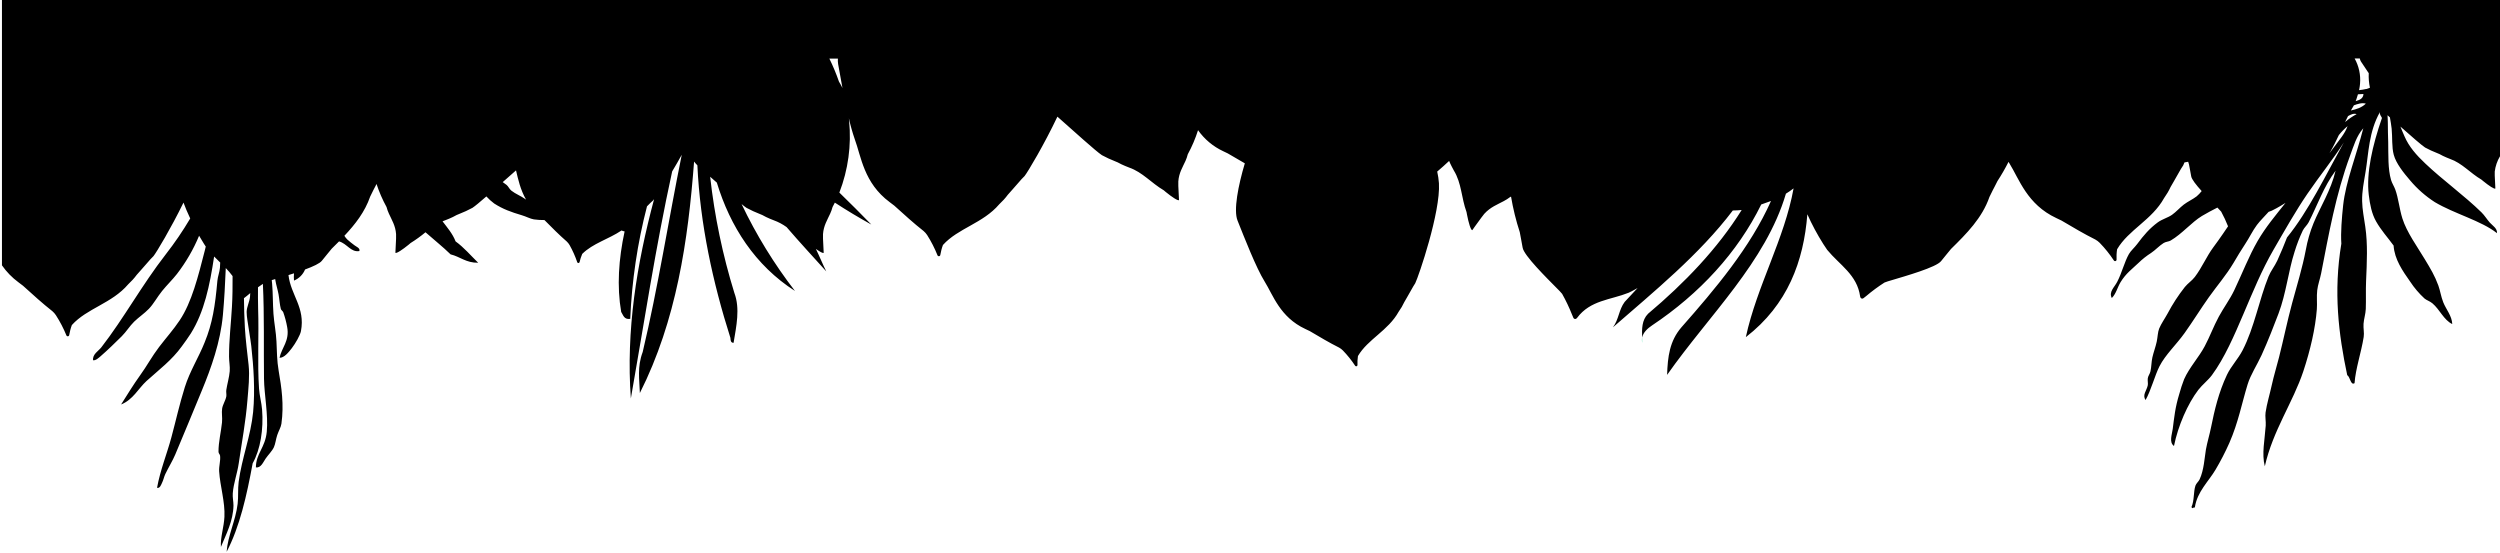
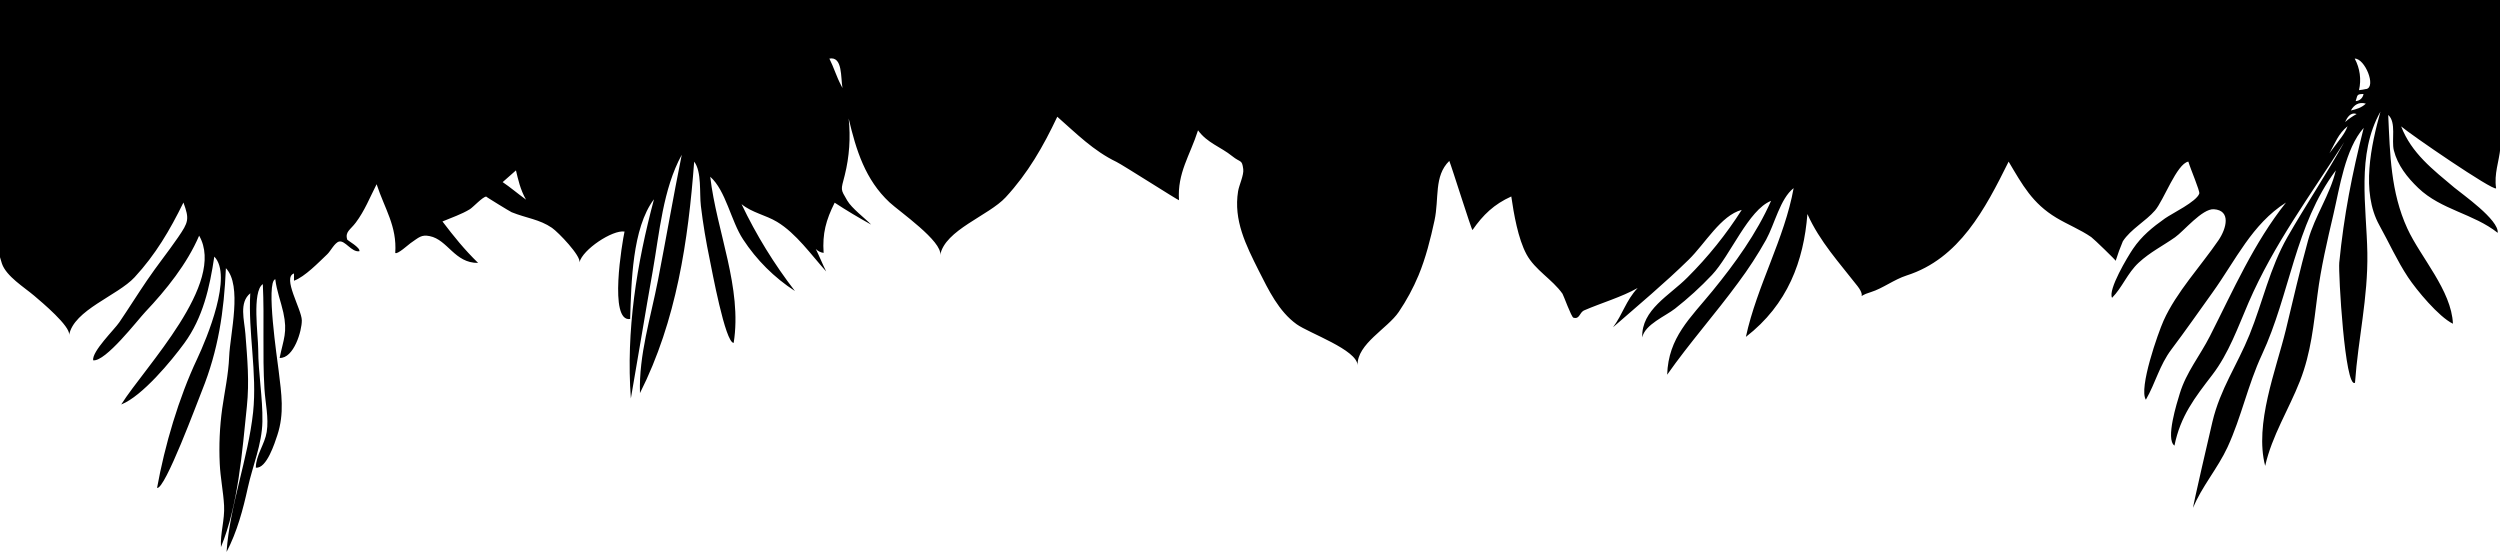
- <svg xmlns="http://www.w3.org/2000/svg" id="Layer_1" data-name="Layer 1" viewBox="0 0 1280 283">
-   <defs>
-     <style>
-       .cls-1 {
-         fill: #4bddad;
-       }
-     </style>
-   </defs>
-   <g>
-     <polygon class="cls-1" points="853.54 191.87 853.54 191.87 853.54 191.87 853.54 191.87" />
-     <path class="cls-1" d="M840.83,175.55c0-.91,0-1.85-.06-2.81A6.14,6.14,0,0,0,840.83,175.55Z" />
-   </g>
-   <path d="M1280,0H1V135.85a37.07,37.07,0,0,0,8.44,8.68q1.25.93,2.35,1.78c5.47,4.93,9.76,8.87,15,13a10,10,0,0,1,1.83,2.07A62.33,62.33,0,0,1,34,171.73a.75.75,0,0,0,1.43-.16c.14-.77.32-1.63.54-2.52a23.14,23.14,0,0,1,.82-2.62c7.73-8.59,20.49-11.08,28.82-20.84.81-.77,1.58-1.54,2.32-2.35A30.53,30.53,0,0,0,70,140.72c.79-.87,1.58-1.76,2.36-2.66,1.56-1.79,3.11-3.61,4.7-5.36a17.51,17.51,0,0,0,1.53-1.57c1.58-2,8.91-14.19,15.36-27.4.92,2.52,2.11,5.3,3.44,8.12a172.91,172.91,0,0,1-12.51,18.36C72.61,146,63.46,162.91,51.89,177.83c-1.48,1.9-4.63,3.55-4.23,6.63,1.38.2,2.83-1.23,3.77-2,3.76-3.26,7.53-6.95,10.93-10.32,2.3-2.29,4-5.17,6.32-7.44s5.28-4.22,7.56-6.6c2.45-2.55,4.3-6.09,6.75-9.11s5.26-5.73,7.58-8.68a86.47,86.47,0,0,0,11.37-19.61c.84,1.47,1.69,2.89,2.54,4.21.29.46.58.89.87,1.33-.17.7-.33,1.41-.51,2.11C101.47,141.48,98.19,154.77,92,164c-3.21,4.82-6.89,8.88-10.54,13.66s-6.34,9.85-9.72,14.5C68.25,197,65.23,202,62,207.09c6.08-2.4,8.84-8.19,13-12,6.42-5.8,13-10.7,18.08-17.76,1.52-2.12,3.3-4.47,4.64-6.63,6.84-11,9.66-24.39,11.91-39.37,1,1,2.07,2.07,3.11,3.09,0,.89-.05,1.79-.13,2.67-.2,2.28-1.11,4.44-1.31,6.66-1.15,12.89-2.51,21.82-6.54,31.61C101.72,183,97.21,190,94.63,198.22c-2.72,8.67-4.59,17.21-6.9,25.77s-5.68,16.67-7.32,25.77c1.49.43,2.15-1.75,2.52-2.48.72-1.4,1.07-3.24,1.71-4.57,1.67-3.48,3.76-6.82,5.09-10,4.77-11.24,9-21.67,13.63-32.8,4.74-11.48,9.5-24.71,10.77-38.66.73-8,1.13-16,1.47-24a41,41,0,0,1,3.48,4.1c0,5.27,0,10.54-.33,15.81-.46,8.36-1.52,17-1.48,25.41,0,2.47.54,5,.35,7.5-.23,3-1.34,6.76-1.75,9.57-.17,1.11.17,2.35,0,3.33-.47,2.32-1.8,4.08-2.14,6.23s.19,4.53-.06,7.08c-.5,4.94-1.82,10-1.8,15,0,.93.73,1.28.82,2.09.28,2.63-.65,5.36-.49,7.91.48,7.69,3.09,15.7,2.71,23.36-.26,5.28-2.11,10.4-1.81,15.4,2.75-6.69,6.27-13.26,6.44-21.19,0-2.1-.51-4.08-.36-6.26.34-5,2.3-10.18,3.06-15.39,1.58-10.93,3.53-20.94,4.46-32.46.47-5.82,1.21-12.2.58-17.91-.65-5.88-1.54-12.85-1.91-19.19-.29-5-.4-10-.47-15a1,1,0,0,0,.2-.12l1.44-1.13c.53-.46,1.06-.9,1.58-1.32,0,.58-.05,1.16-.1,1.72-.24,2.81-1.67,5.16-1.74,7.9a29.6,29.6,0,0,0,.38,4.17c.54,4.07,1.48,8.92,2,13.35,1.17,10.61,2,22.41.94,33.76-1.17,12.1-5.82,23.65-7.41,35.77-.48,3.7-.07,7.58-.52,11.25-1,8.54-5.05,16.29-5.64,24.54,6.71-12.79,10.29-28.77,13.33-45.3,4-7.15,5.62-17.47,4.83-27.46-.28-3.61-1.31-7.05-1.57-10.85-.88-13.2,0-27.23-.46-40.84-.12-3.72-.07-7.39-.07-11,.85-.6,1.68-1.17,2.51-1.73.78,16.42.36,32.74.57,48.58.11,8.08,2.23,18.51,1.42,27.1-.77,8.21-5.52,11.1-5.58,18.29,2.63.34,3.73-2.7,5-4.54s3.3-3.82,4.22-5.8c.78-1.67,1-4.1,1.72-6.24s1.87-3.94,2.14-5.81c1.36-9.78.06-18.48-1.42-27.1-.88-5.1-.89-9.83-1.12-15-.21-4.7-1.21-9.52-1.54-14.18-.37-5.27-.24-10.32-.69-15.42-.05-.61-.13-1.2-.19-1.81l.24-.07,1.56-.47c0,.23,0,.46.08.69.29,2,1.14,4.59,1.6,7.1s.59,5.29,1.18,7.51c.17.63,1,1.09,1.23,1.68a47.23,47.23,0,0,1,2,7.52c1.37,7.17-2.84,10.62-3.89,15.8,2.35.1,4.67-2.83,6.3-4.94,1.88-2.45,4.28-6.67,4.66-8.71,2.3-12.08-5.23-18.45-6.39-28.69l2.83-.9a19.93,19.93,0,0,0,0,3.72,10.48,10.48,0,0,0,5.66-5.68c4.17-1.54,7.6-3.13,8.62-4.49.47-.62,1.45-1.81,2.79-3.44l2.26-2.75c1.25-1.22,2.49-2.46,3.72-3.7,4.08,1.06,6,5.68,10.41,4.95.54-1.53-1.62-2.25-2.47-2.94a47.16,47.16,0,0,1-3.72-3,10.16,10.16,0,0,1-1.48-1.88c5.55-5.89,10.51-12.25,13.22-20.1.55-1.14,1.12-2.26,1.68-3.41q.53-1,1-1.91c.2-.38.37-.74.56-1.12A69.43,69.43,0,0,0,197.91,106a19.89,19.89,0,0,0,1.21,3.37c1.45,3.22,3.37,6.15,3.67,10.49,0,.77,0,1.56,0,2.34-.14,3.87-.35,7.23-.35,7.23.51.51,3.68-1.62,6.78-4.15l1-.85a66.84,66.84,0,0,0,7.63-5.51c4.35,3.86,8.88,7.43,12.85,11.31,4.94,1.2,7.87,4.39,14.13,4.3-3.81-3.7-7.22-7.78-11.57-10.94-1.51-3.91-4.2-7-6.68-10.28.44-.19.9-.37,1.36-.53.66-.26,1.32-.53,2-.8a35.69,35.69,0,0,0,3.86-1.89l1.25-.52a59.32,59.32,0,0,0,6.85-3.16c1.28-.85,3.9-3,7.12-5.84a27.12,27.12,0,0,0,4,3.62c4.43,2.86,8.57,4.36,14.11,6,2.14.61,4.37,1.85,6.23,2.14a36.38,36.38,0,0,0,5.4.34c4.1,4.12,7.4,7.48,11.44,11a8.27,8.27,0,0,1,1.42,1.79,51.72,51.72,0,0,1,3.93,8.81.62.62,0,0,0,1.19-.07c.15-.63.34-1.34.56-2.06a19.19,19.19,0,0,1,.8-2.14c5.45-5.43,13.4-7.47,20.13-12a6,6,0,0,0,1.57.49c-3.07,14.16-4,28.17-1.75,41.22,1,1.48,1.4,4.05,4.63,3.55a275,275,0,0,1,8.58-57.61c.57-.58,1.14-1.17,1.72-1.74a14.54,14.54,0,0,0,1.34-1.23c.14-.16.34-.41.58-.72C326,135.16,320.47,169.18,323,204c6.82-38.85,12.71-77.7,21.15-116.24,1.63-2.7,3.3-5.59,4.91-8.53-6.82,33.65-12.12,67.78-20,101-2.9,7.71-1.66,14.15-1.45,21,18.72-37.14,24.7-78,27.76-118.51a19.7,19.7,0,0,0,1.69,1.93c1.38,30,7.89,60,16.91,88.34.1.66-.09,2.57,1.62,2.54C377,167,379,158,376,150a321.45,321.45,0,0,1-12.4-59.5l3.42,3c6.82,22.42,19.56,42.38,40,55.47a245.71,245.71,0,0,1-27.33-44.48c1.07.87,1.93,1.55,2.52,1.93a59.32,59.32,0,0,0,6.85,3.16l1.25.52a35.68,35.68,0,0,0,3.86,1.89c.65.28,1.31.54,2,.8a26.74,26.74,0,0,1,6.56,3.48c6.77,7.86,13.75,15.4,20.32,22.69-1.92-3.84-3.43-7.68-5.32-11.52,2,1.44,3.62,2.35,4,2,0,0-.21-3.36-.35-7.23,0-.77-.05-1.57,0-2.34.3-4.34,2.22-7.28,3.67-10.49a19.89,19.89,0,0,0,1.21-3.37c.41-.75.8-1.51,1.18-2.27,6.13,4,12.4,7.74,18.68,11.23-5.38-5.57-10.87-11-16.37-16.37a79.88,79.88,0,0,0,5-36.65c0-.46-.08-.92-.12-1.38a94.12,94.12,0,0,0,3,10.68c3.29,8.84,4.6,22.38,17.89,32.25q1.25.93,2.35,1.78c5.47,4.93,9.76,8.87,15,13a10,10,0,0,1,1.83,2.07A62.33,62.33,0,0,1,480,130.73a.75.75,0,0,0,1.43-.16c.14-.77.32-1.63.54-2.52a23.14,23.14,0,0,1,.82-2.62c7.73-8.59,20.49-11.08,28.82-20.84.81-.77,1.58-1.54,2.32-2.35A30.53,30.53,0,0,0,516,99.72c.79-.87,1.58-1.76,2.36-2.66,1.56-1.79,3.11-3.61,4.7-5.36a17.51,17.51,0,0,0,1.53-1.57c1.7-2.16,10-16.08,16.8-30.4C550,67.32,561,77.36,564.18,79.45A59.32,59.32,0,0,0,571,82.61l1.25.52A35.68,35.68,0,0,0,576.15,85c.65.28,1.31.54,2,.8,6.89,2.4,11.28,7.88,17.72,11.65l1,.85c3.1,2.53,6.27,4.66,6.78,4.15,0,0-.21-3.36-.35-7.23,0-.77-.05-1.57,0-2.34.3-4.34,2.22-7.28,3.67-10.49A19.89,19.89,0,0,0,608.14,79a69.51,69.51,0,0,0,5.26-12.35,32.66,32.66,0,0,0,12.92,10.79q1.22.57,2.3,1.1c3.17,1.86,5.95,3.51,8.73,5.08-3.41,11.48-5.86,24-3.73,29.31,3.47,8.67,9.54,24.28,13.88,31.22s7.81,18.21,20.82,24.28q1.22.57,2.3,1.1c5.5,3.24,9.84,5.84,15,8.44a8.65,8.65,0,0,1,1.91,1.44,54.05,54.05,0,0,1,6.31,7.86.65.65,0,0,0,1.19-.38c0-.68,0-1.44,0-2.23a20,20,0,0,1,.24-2.37c5.07-8.65,15.48-13,20.86-22.72.56-.79,1.08-1.59,1.56-2.4a26.5,26.5,0,0,0,1.31-2.5c.52-.88,1-1.77,1.54-2.67,1-1.79,2-3.61,3.06-5.38a15.19,15.19,0,0,0,1-1.6c1.73-3.47,13-36.43,12.14-51.17a39,39,0,0,0-.89-6c2-1.77,4.13-3.53,6.1-5.45.42,1,.87,2,1.35,2.89.34.66.7,1.3,1.06,2,4,6.47,3.82,13.94,6.5,21.28.08.46.17.93.26,1.39.81,4.14,1.93,8,2.7,7.88,0,0,2.09-3,4.58-6.35.5-.67,1-1.36,1.54-2,3.17-3.49,6.7-4.74,10-6.53a22.21,22.21,0,0,0,3.25-2.08l.46-.21a126.83,126.83,0,0,0,4.47,18.18c.24,1.3.47,2.48.66,3.52.4,2.08.69,3.6.8,4.38.57,4,12.36,15.58,17.7,21a36.38,36.38,0,0,1,2.53,2.7A87,87,0,0,1,804.84,161l.72,1.69a1,1,0,0,0,1.69.3l.24-.26c6.73-9.06,17.07-9.12,26.39-12.85,1-.49,2.09-1,3.2-1.65l1.37-.76q-3.32,3.54-6.62,7.11c-3,4-3,9-6,13,20.84-18.17,44.25-37.2,61.38-59.83h.44c1.32,0,2.63-.1,3.93-.22l.15,0c-12.32,19.78-29.26,37.4-47.9,53.09-3.27,3.27-3.2,7.88-3.06,12.19.56-2.63,2.81-4.69,5.06-6.19,24.3-16.2,43.9-37.43,55.92-61.93q2.53-.82,5-1.78c-10.57,23.76-28.57,45.07-45.9,64.72-6,7-7,15-7.29,24.31,21.56-30.71,50.48-57.76,60.83-92.78a39.87,39.87,0,0,0,3.92-2.71c-4.6,25.75-18.79,50-24.45,76.17,21.49-16.61,29.62-38.94,31.5-62.91a120.75,120.75,0,0,0,8.16,15.22c.68,1.05,1.35,2,2,3,6.34,7.72,15.34,12.72,16.87,23.85l.09.34a1,1,0,0,0,1.62.55l1.44-1.13a86.57,86.57,0,0,1,9.33-6.89,36.19,36.19,0,0,1,3.5-1.14c7.26-2.18,23.1-6.66,25.5-9.86.47-.62,1.45-1.81,2.79-3.44l2.26-2.75c7.94-7.81,15.94-15.81,19.68-26.63.55-1.14,1.12-2.26,1.68-3.41q.53-1,1-1.91.75-1.42,1.43-2.82a101.43,101.43,0,0,0,5.65-9.81l.47.77c5,8,9,21,24,28q1.41.66,2.65,1.27c6.35,3.73,11.35,6.73,17.35,9.73a10,10,0,0,1,2.2,1.66,62.32,62.32,0,0,1,7.28,9.06.75.75,0,0,0,1.37-.44c0-.78,0-1.66,0-2.58a23.11,23.11,0,0,1,.28-2.73c5.85-10,17.85-15,24.05-26.2.64-.92,1.24-1.83,1.8-2.77a30.52,30.52,0,0,0,1.51-2.88c.6-1,1.19-2,1.78-3.08,1.17-2.07,2.32-4.16,3.53-6.2a17.52,17.52,0,0,0,1.18-1.84c.15-.3.37-.82.64-1.49l1.9-.34.42,1.41c.18,1,.36,1.89.51,2.68.3,1.59.52,2.75.61,3.34.22,1.51,2.56,4.48,5.37,7.58a18.51,18.51,0,0,1-2.6,2.72c-2,1.53-4.51,2.64-6.53,4.18s-3.94,3.76-6.05,5.25-5.1,2.24-7.31,3.88c-4.24,3.14-7.1,6.48-10.55,11.11-1.33,1.78-3.27,3.44-4.2,5.08-2.29,4-3.61,9.65-6,14.23-1.42,2.79-4.44,5.13-2.77,8.31,2.2-2.21,2.83-5.39,4.47-8.1,2.77-4.58,6-6.8,9.17-9.86a40.26,40.26,0,0,1,6.44-5.1c2.21-1.46,4.21-3.71,6.44-5.1,1.13-.71,2.62-.69,3.62-1.28,5.91-3.47,10.58-9.26,16-12.57,2.57-1.56,5.29-2.93,7.92-4.3a27.77,27.77,0,0,1,1.93,2.06,69.06,69.06,0,0,1,3.52,7.53c-.88,1.26-1.72,2.59-2.58,3.8-1.64,2.3-3.26,4.74-5,7-3.48,4.71-5.76,10.3-9.42,15.12-1.46,1.92-3.6,3.27-5.13,5.17a88.71,88.71,0,0,0-8.82,13.56c-1.34,2.46-3.31,5.25-4.32,7.71-.72,1.76-.75,4.36-1.24,6.67-.57,2.68-1.62,5.41-2.23,8.07-.54,2.36-.44,4.82-1,7.21-.32,1.34-1.18,2.25-1.35,3.5s.18,2.5,0,3.56c-.57,2.79-2.91,4.91-1.15,7.6,2.77-4.87,4.79-12.74,7.15-17.34,3-5.88,8.56-11,12.81-16.94,4.36-6.11,8.32-12.56,12.48-18.41s8.87-11.26,12.57-17.48c1.94-3.26,3.89-6.6,6-9.74s3.82-6.85,6-9.74c1.73-2.3,4-4.45,6-6.72.52-.18,1-.37,1.55-.57.78-.38,1.6-.8,2.44-1.26,1.5-.82,3.08-1.76,4.66-2.76-5.16,6.49-10.15,12.38-14.28,19.51-4.43,7.67-7.69,16.2-12,25.29-2.17,4.55-5.41,8.89-7.89,13.48-2.68,4.95-4.58,10.21-7.18,15.09-3,5.68-7.86,10.84-10.56,16.91a74,74,0,0,0-2.47,7.53c-2.16,7-2.61,12.15-3.36,17.91-.37,2.85-2,6.88.64,8.74,2.08-10.32,7-21.56,12.44-28.7,2.07-2.68,5-4.89,7-7.59,6.45-8.75,11.45-20.36,16.12-31.29,4.8-11.24,9.35-22.44,15.41-32.91,5.92-10.23,11.34-19.83,17.32-28.6,6.37-9.34,13.12-17.58,18.66-26.29-9.37,16.94-18.16,35.19-29.08,48.62-1.55,3.92-3,7.55-5,11.9-1.33,2.82-3.36,5.34-4.47,8.1-4.77,11.76-7.26,26.14-13.27,37.76-2.32,4.48-5.89,8.12-8,12.55-4.29,9.08-6.41,18.26-8.13,26.79-.78,3.88-2,7.81-2.65,11.48-.72,4.27-1,10.52-3.23,15.28-.53,1.14-1.71,2-2.13,3.2-1.07,3.17-.54,7.66-2,10.86,0,.34.15.58.63.69.2-.51.82-.09,1.07-.48,1.22-8,7.08-13.29,10.54-19.16a130.59,130.59,0,0,0,7.12-13.78c4.6-10.51,6.38-20.28,9.33-29.9,1.57-5.13,4.79-9.88,7.18-15.09,3.26-7.13,6.66-15.94,8.66-21.23,3.93-10.39,5-21.65,8.23-31.67a79.69,79.69,0,0,1,4.21-10.88c.79-1.54,2.17-2.65,3-4.21,4.6-9,7.69-18.25,13.78-26.39-2.38,10.11-7.92,18.68-11.3,26.9a68.09,68.09,0,0,0-3.95,13.66c-1.76,9.22-4.48,17.93-7,27.24s-4.4,18.65-6.72,27.78c-1.2,4.73-2.67,9.46-3.71,14.21s-2.52,9.54-3.17,14c-.29,2,.22,4.54.08,6.73-.48,7.16-2.13,14.46-.46,20.82,4.13-18.38,14.43-32.74,19.72-48.67,3.57-10.77,6.15-21.91,6.91-31.73.24-3.08-.19-6.46.2-9.75.33-2.82,1.43-5.72,2-8.61,3.81-19.53,7.47-40.5,14.86-60.38,1.75-4.71,3.19-9.92,6.73-13.93-3.58,14-9,27.39-10.31,39.35-.7,6.49-1.32,14.12-.93,19.74-4.12,24.7-1.42,46.38,3,67.29,1.58,1,1.72,5.41,3.76,4.14.53-7.46,3.4-15.61,4.68-23.66.34-2.12-.24-4.37-.08-6.73.18-2.56,1.06-5.07,1.15-7.6.18-4.71-.06-9.59.15-14.24.43-9.79.89-19-.4-27.85-.69-4.72-1.53-8.86-1.62-13.14-.1-5,.84-9.36,1.76-15,1.58-9.52,1.61-20.46,7.39-30.65-.38,1.35.62,2.09,1,3.08-4.93,14.3-8.09,28.14-6.75,39.39.6,5,1.54,9.63,3.71,13.5,2.62,4.66,6,8.3,9,12.43.48,7.09,4.63,13,8.49,18.48a45.93,45.93,0,0,0,7.37,8.66c1.08.9,2.64,1.31,4,2.43,3.85,3.24,5.77,8.49,10.18,10.64-.18-4.24-3.15-7.47-4.62-11.17-1.16-2.94-1.57-6-2.5-8.56-1.85-5.08-4-8.59-6.89-13.39-3.91-6.54-9.31-13.89-11.54-21-1.55-4.93-2-10.32-3.65-14.82-.58-1.6-1.65-3.16-2.14-4.85-1.66-5.69-1.34-12.75-1.46-19.33-.06-3.22-.23-6.67-.19-9.9,0-1.27-.1-2.58-.16-3.9l1.23,1.09c.32,2,.71,3.87.89,5.8.42,4.27,0,9.49,1.08,13.38,1.17,4.36,5,9.18,8.35,13.06a56.25,56.25,0,0,0,12.66,11.15c10.08,6,23.81,9.51,31.83,15.89.27-2.43-2.29-3.87-3.7-5.45s-2.65-3.66-4.24-5.21c-8.77-8.58-19.77-16.47-28.76-25-4.54-4.29-8.36-8.57-10.68-14-.67-1.56-1.41-3.21-2.06-4.91,5.56,4.92,10.72,9.45,12.63,10.72a54.09,54.09,0,0,0,6.24,2.88l1.14.48a32.53,32.53,0,0,0,3.52,1.72c.6.25,1.2.49,1.8.73,6.29,2.19,10.29,7.19,16.16,10.63l.94.78c2.83,2.31,5.72,4.25,6.19,3.78,0,0-.19-3.06-.32-6.59,0-.71,0-1.43,0-2.13A20.12,20.12,0,0,1,1280,80ZM268.86,101.87c-2.14-1.55-5-2.63-7-4.23-1.06-.81-1.57-2.21-2.47-2.94-.64-.51-1.3-1-2-1.46l6.81-6c1.08,4.54,2.21,9.85,5.16,15ZM430.64,43.68q-.52-1-1.1-1.91A102.84,102.84,0,0,0,424.63,30H429a12.19,12.19,0,0,0,.12,2.8c.62,3.42,1.37,7.72,2.22,12.27C431.11,44.6,430.89,44.14,430.64,43.68ZM1195.27,75c-.85,1.2-1.71,2.34-2.59,3.46l.17-.3c1.7-2.88,3.19-5.89,4.64-9a30.88,30.88,0,0,1,4.47-4.58C1200.57,68.56,1197.59,71.75,1195.27,75Zm5.42-12.56q.73-1.52,1.5-3c1.46-.84,2.95-1.54,4.41-1A32.21,32.21,0,0,0,1200.69,62.48Zm3-5.93c.48-.87,1-1.73,1.51-2.59,1.92-.7,4.13-1.46,6.11-.86C1209.14,55.15,1206.47,55.93,1203.72,56.55Zm2.43-4.78c.1-.27.21-.53.31-.81q.45-1.3.84-2.64a27,27,0,0,1,2.82-.16C1210,50.5,1208,51.24,1206.16,51.77Zm5.41-6.18a30.35,30.35,0,0,1-3.72.61c0-.2.1-.39.15-.59a24,24,0,0,0,.38-2.73,22.45,22.45,0,0,0-2.77-12.9h2.65a4.53,4.53,0,0,0,.58,1.55l4,6a28.22,28.22,0,0,0,.61,7.42A12.85,12.85,0,0,1,1211.56,45.59Z" />
+ <svg xmlns="http://www.w3.org/2000/svg" class="leaves" id="{{include.id}}" data-name="Layer 1" viewBox="0 0 1280 283">
+   <path d="M1282-4C1228.89-4-3.26-4.57-5-3-6.39-1.75-6,7.07-6,9c0,14.6,3,80.12,3,97,0,8,1.32,21.37,4,29,2.27,6.5,11.31,12,16.54,16.44,3.8,3.24,18.66,15.64,17.85,20.1,2.33-12.82,24.87-20.2,33.53-29.59,10.72-11.61,18-24,25-38.25,3.14,8.56,2.61,10-2.77,17.86-5.11,7.45-10.79,14.48-15.88,22-4.82,7.08-9.36,14.35-14.17,21.44-2.58,3.8-14,14.82-13.42,19.47,6.28.93,22.8-20.63,26.7-24.75,10.72-11.34,21.39-24.59,27.58-39.06,14,24.39-27.66,67-39.9,86.44,10.77-4.24,25.79-22.45,32.3-31.37,9.57-13.12,13-28.54,15.36-44.35,9.53,9.73-3.73,41.68-8.8,52.42-9.41,19.93-16.57,44.22-20.5,66,4,1.17,20.92-44.75,23-49.8,8.34-20.76,11.29-40.43,12.24-62.7,8.51,8.94,2.15,33.63,1.67,45.32-.38,9.26-2.29,17.62-3.57,26.64a153.69,153.69,0,0,0-1.25,28.15c.32,7.2,1.83,14.29,2.22,21.49s-2,14.09-1.61,21.2c8.85-21.49,10.85-48.65,13.27-71.93,1.34-12.91.24-24.37-.74-37.23-.55-7.15-3.36-16,2.49-20.78-1.16,20.14,3.57,40.5,1.45,60.91C127,235,117.66,258.68,116,282.59c5.41-10.31,8.43-21.73,10.91-33s7.22-22.09,7.44-33.71c.23-12.3-2.14-24.7-2.15-37.12,0-7-3.28-29.49,2.37-33.29.85,17.87-.26,35.82.83,53.67.44,7.17,2.28,14.82,1.16,22-1,6.36-5.53,11.82-5.58,18.29,5.54.71,9.75-12.83,11-16.57,3.73-11.32,2.1-21.3.71-32.91-.73-6.1-6.67-45.5-1.74-47,.66,5.82,2.91,11.61,4.1,17,2.26,10.28.09,13.64-1.88,23.32,7.29.3,11.45-14,11.36-19.26-.09-5.71-10.17-22-4-24l0,3.72c5.6-2.05,12.55-9.32,17.07-13.6,1.64-1.55,3.79-5.91,6-6.45,3.11-.77,6.4,5.61,10.41,4.95.63-1.79-6.1-5.58-6.2-5.89-1.3-4.06,1.58-5.05,4.37-8.8,4.51-6,7.24-12.94,10.65-19.62,4.15,12.68,10.47,21.42,9.54,35.18,1,1,6.92-4.4,7.81-5,4.37-3,5.54-4.47,9.82-3.61,9.26,1.85,12.77,13.89,24.79,13.72-7.16-7-12.28-13.38-18.25-21.22,4.55-1.93,9.81-3.68,14-6.25,1.73-1.06,6.56-6.39,8.4-6.49-.3,0,12.1,7.6,13,8,7.56,3.06,14.31,3.62,20.66,8,3.32,2.29,14.88,14.37,14.09,17.66,1.55-6.5,16.9-16.74,23.07-15.75-1.14,5.27-8.22,46.48,2.87,44.77.62-18.38,1-46.53,12.21-61.31C326,135.16,320.47,169.18,323,204c3.8-21.68,7.32-43.41,11.17-65.08,3.51-19.81,5.22-42,14.89-59.69-4.32,21.34-8,42.79-12.16,64.16-3.74,19.31-9.84,38.2-9.24,57.88,18.72-37.14,24.7-78,27.76-118.51,3.94,5.16,2.64,16.13,3.43,22.69,1.1,9.21,2.65,18.37,4.54,27.45,1,4.75,7.93,42.73,12.25,42.66,4.48-28.18-8.69-56.81-12-85.07,8,7.06,10.61,22.67,16.82,32.07A90.72,90.72,0,0,0,407,149a245.71,245.71,0,0,1-27.33-44.48c5.35,4.38,12.35,5.56,18.18,9.07,9.84,5.94,17.44,16.84,25.16,25.41-1.92-3.84-3.43-7.68-5.32-11.52a6.75,6.75,0,0,0,4,2c-.67-9.92,1.19-16.76,5.66-25.71,6.08,4,12.33,7.7,18.68,11.23-3.25-3.36-9.91-8.31-12.25-12.33-3.53-6.06-3.31-5.05-1.26-13a83.4,83.4,0,0,0,2-29c3.8,16.25,8.53,31.37,20.91,42.93,5,4.65,27.23,20,25.95,27,2.33-12.82,24.87-20.2,33.53-29.59,11.43-12.38,19.21-26,26.42-41.24,9.83,8.64,18.52,17.46,30.32,23.13,3.07,1.48,31.76,19.84,32,19.61-.94-14,5.63-22.86,9.74-35.79,4.73,6.51,11.59,8.45,17.48,13.21,4.37,3.54,5,1.53,5.67,6.64.42,3-2.14,8.23-2.64,11.35-2.4,14.86,4,27.54,10.6,40.71,5,9.87,10.21,20.79,19.36,27.37,6.4,4.6,31,13.09,31.21,21-.25-11,15.33-18.75,21.12-27.33A107,107,0,0,0,726.28,141c3.69-8.87,6.16-18.72,8.18-28.08,2.47-11.39-.37-22.77,7.58-30.53,1.18,2.78,11.4,35.46,11.87,35.39,5.45-7.83,11.06-13.21,19.87-17.19,1.29,8.9,3.45,21.57,7.79,29.62S794.79,143,800,150.4c.51.73,4.53,12,5.61,12.27,3.32.9,2.91-2.65,5.57-3.8,8.71-3.78,19.06-6.75,27.31-11.42-6.08,6.49-7.6,13.42-12.62,20.11,13.07-11.4,26.41-22.52,38.81-34.67,8.31-8.13,16.46-22.65,27.09-25.43a201.11,201.11,0,0,1-27.81,34.6c-9.11,9.23-23.59,16.44-23.14,30.68,1.42-6.65,11.91-10.87,16.79-14.72a172.67,172.67,0,0,0,18.93-17.26c9.43-10,18.65-33.31,30.25-37.93-7.48,16.81-18.37,31.89-29.95,46.08-11.42,14-22.64,23.82-23.25,42.94,11.41-16.26,24.65-31.13,36.38-47.14a200.37,200.37,0,0,0,14.29-22c4.41-8.05,7.18-21,14.08-26.39-4.6,25.75-18.79,50-24.45,76.17,21.49-16.61,29.62-38.94,31.5-62.91,6.33,14.13,16.4,25,25.69,36.95,5.24,6.76-2,5.68,6.87,3,5.85-1.79,11.87-6.45,18.25-8.49,27-8.63,40.16-34,52.22-58.29,7.11,12,12.18,21.39,24.47,28.77,5.76,3.46,12.29,6.05,17.83,9.87,1.27.87,12.77,12.05,12.51,12.14a106.23,106.23,0,0,1,3.67-10c4-6.18,11.69-10.23,16.48-15.79,4.44-5.15,11.13-23.92,17.05-25,1.17,3.94,6,15.1,5.6,16.37-1.4,4.15-13.93,10.15-17.55,12.71-6.39,4.52-11.93,9-16.44,15.66-2.63,3.88-12.86,20.87-10.67,25,5.25-5.28,7.83-12.62,13.65-18s12.39-8.62,18.62-13c4.42-3.09,13.9-14.73,19.84-14.35,8.88.57,6.53,9.8,2.4,15.86-9,13.18-21.61,26.64-28.14,41.21-2.75,6.13-12.84,34.68-9.05,40.46,5-8.72,6.92-17.58,13.09-25.78,7.21-9.57,14-19.33,21-29.08,12-16.74,20.24-35.05,37.65-46.1-16.48,20.71-27,44.89-38.94,68.38-5.1,10.06-12.15,18.52-15.45,29.43-1.38,4.54-7.4,23.4-2.71,26.65,3-15.07,10.4-24.56,19.4-36.28,8.36-10.89,13.13-24.44,18.51-36.91,13-30,31.58-54.81,49-82.19-9.17,16.57-19.75,32.3-29.08,48.62-9,15.74-12.66,33.31-19.39,49.94-6.31,15.6-15,27.74-19,44.57-.91,3.83-10.25,44-9.9,44.1,4.18-10.52,12.65-20.28,17.63-31.07,7.11-15.4,10.4-31.91,17.6-47.34,14.46-31,16.87-66.34,37.85-94.38-3,12.59-10.75,23.34-14.2,35.79-4.2,15.14-7.71,30.65-11.41,45.93-5,20.46-16.17,48.24-10.57,69.59,3.48-15.48,12.06-28.8,17.79-43.41s7-28.88,9-44.26c1.73-13.7,5-27.65,8.16-41.15s6-33.51,15.5-44.24c-6,23.73-10.12,44.7-12.52,69-.52,5.22,2.9,64.72,8.06,61.5,1.6-22.62,6.7-43.39,6.32-66.5-.39-23.5-5.69-50.43,6.72-72.33-4.75,17.06-10.11,41-.58,58.16,4.86,8.74,9.13,18.26,14.68,26.63,4.4,6.63,15.74,20.3,23,23.82-.72-17-16.56-34-23.34-48.75-8.55-18.63-8.87-38.12-9.79-58.15,4.28,3.78,1.56,12.88,2.88,18.14,1.92,7.62,6.87,13.87,12.53,19.29,11.74,11.22,28.23,13.07,40.64,22.93.75-6.66-18.37-19.93-22.23-23.18-10.93-9.2-21.9-17.56-27.21-31.33,4.36,3.86,47.13,33.22,48.63,31.72-1.13-7.48,1.49-13.56,2.17-20.67.83-8.78,5-21.06,5-29.88C1285,29.66,1282,12.34,1282-4ZM268.86,101.87c-3.9-2.83-7.6-6-11.5-8.63l6.81-6c1.08,4.54,2.21,9.85,5.16,15ZM430.64,43.68c-2.36-4.4-3.73-9.21-6-13.68,6.9-1.29,5.73,9.8,6.71,15.07C431.11,44.6,430.89,44.14,430.64,43.68ZM1195.27,75c-.85,1.2-1.71,2.34-2.59,3.46,2.87-5.14,4.51-10,9.28-13.83C1200.57,68.56,1197.59,71.75,1195.27,75Zm5.42-12.56c1.07-2.21,2.69-5.18,5.91-4.06A32.21,32.21,0,0,0,1200.69,62.48Zm3-5.93c1.52-2.76,4.09-4.53,7.62-3.45C1209.14,55.15,1206.47,55.93,1203.72,56.55Zm2.43-4.78c1-2.83.28-3.61,4-3.61A4.29,4.29,0,0,1,1206.16,51.77Zm5.41-6.18a30.35,30.35,0,0,1-3.72.61A23,23,0,0,0,1205.61,30C1210.79,29.87,1216.76,44.37,1211.56,45.59Z" />
</svg>
